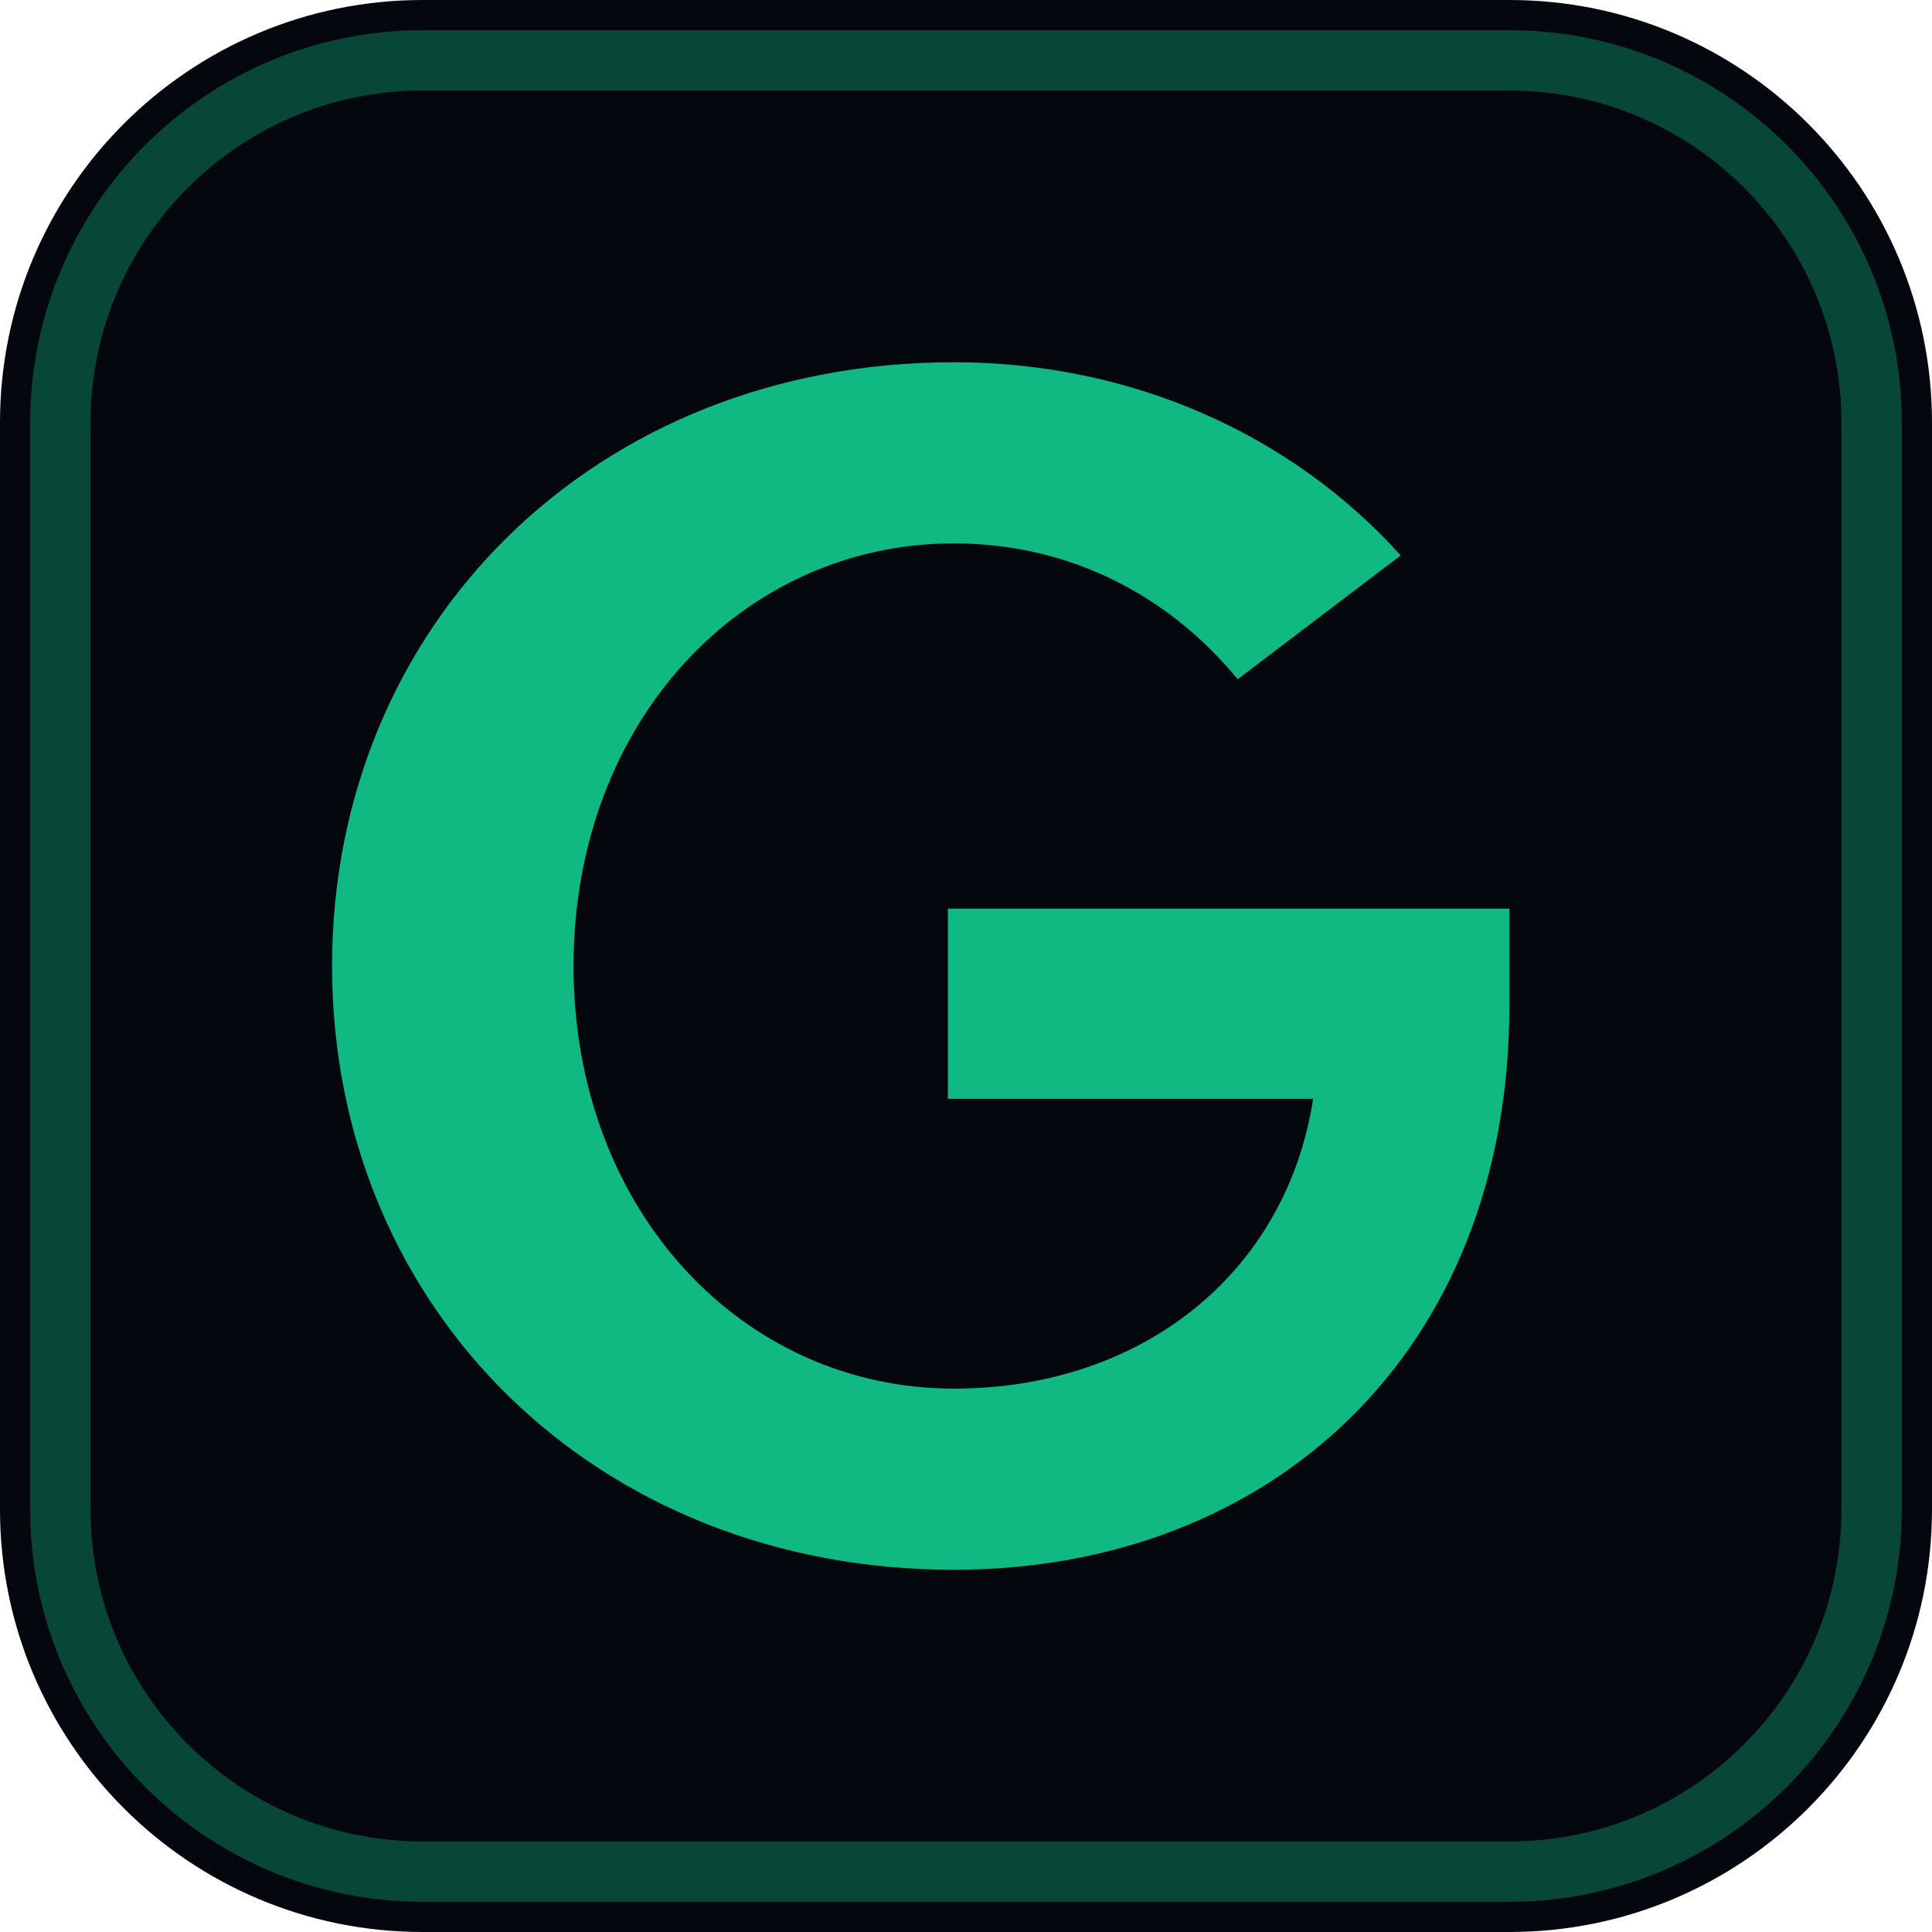
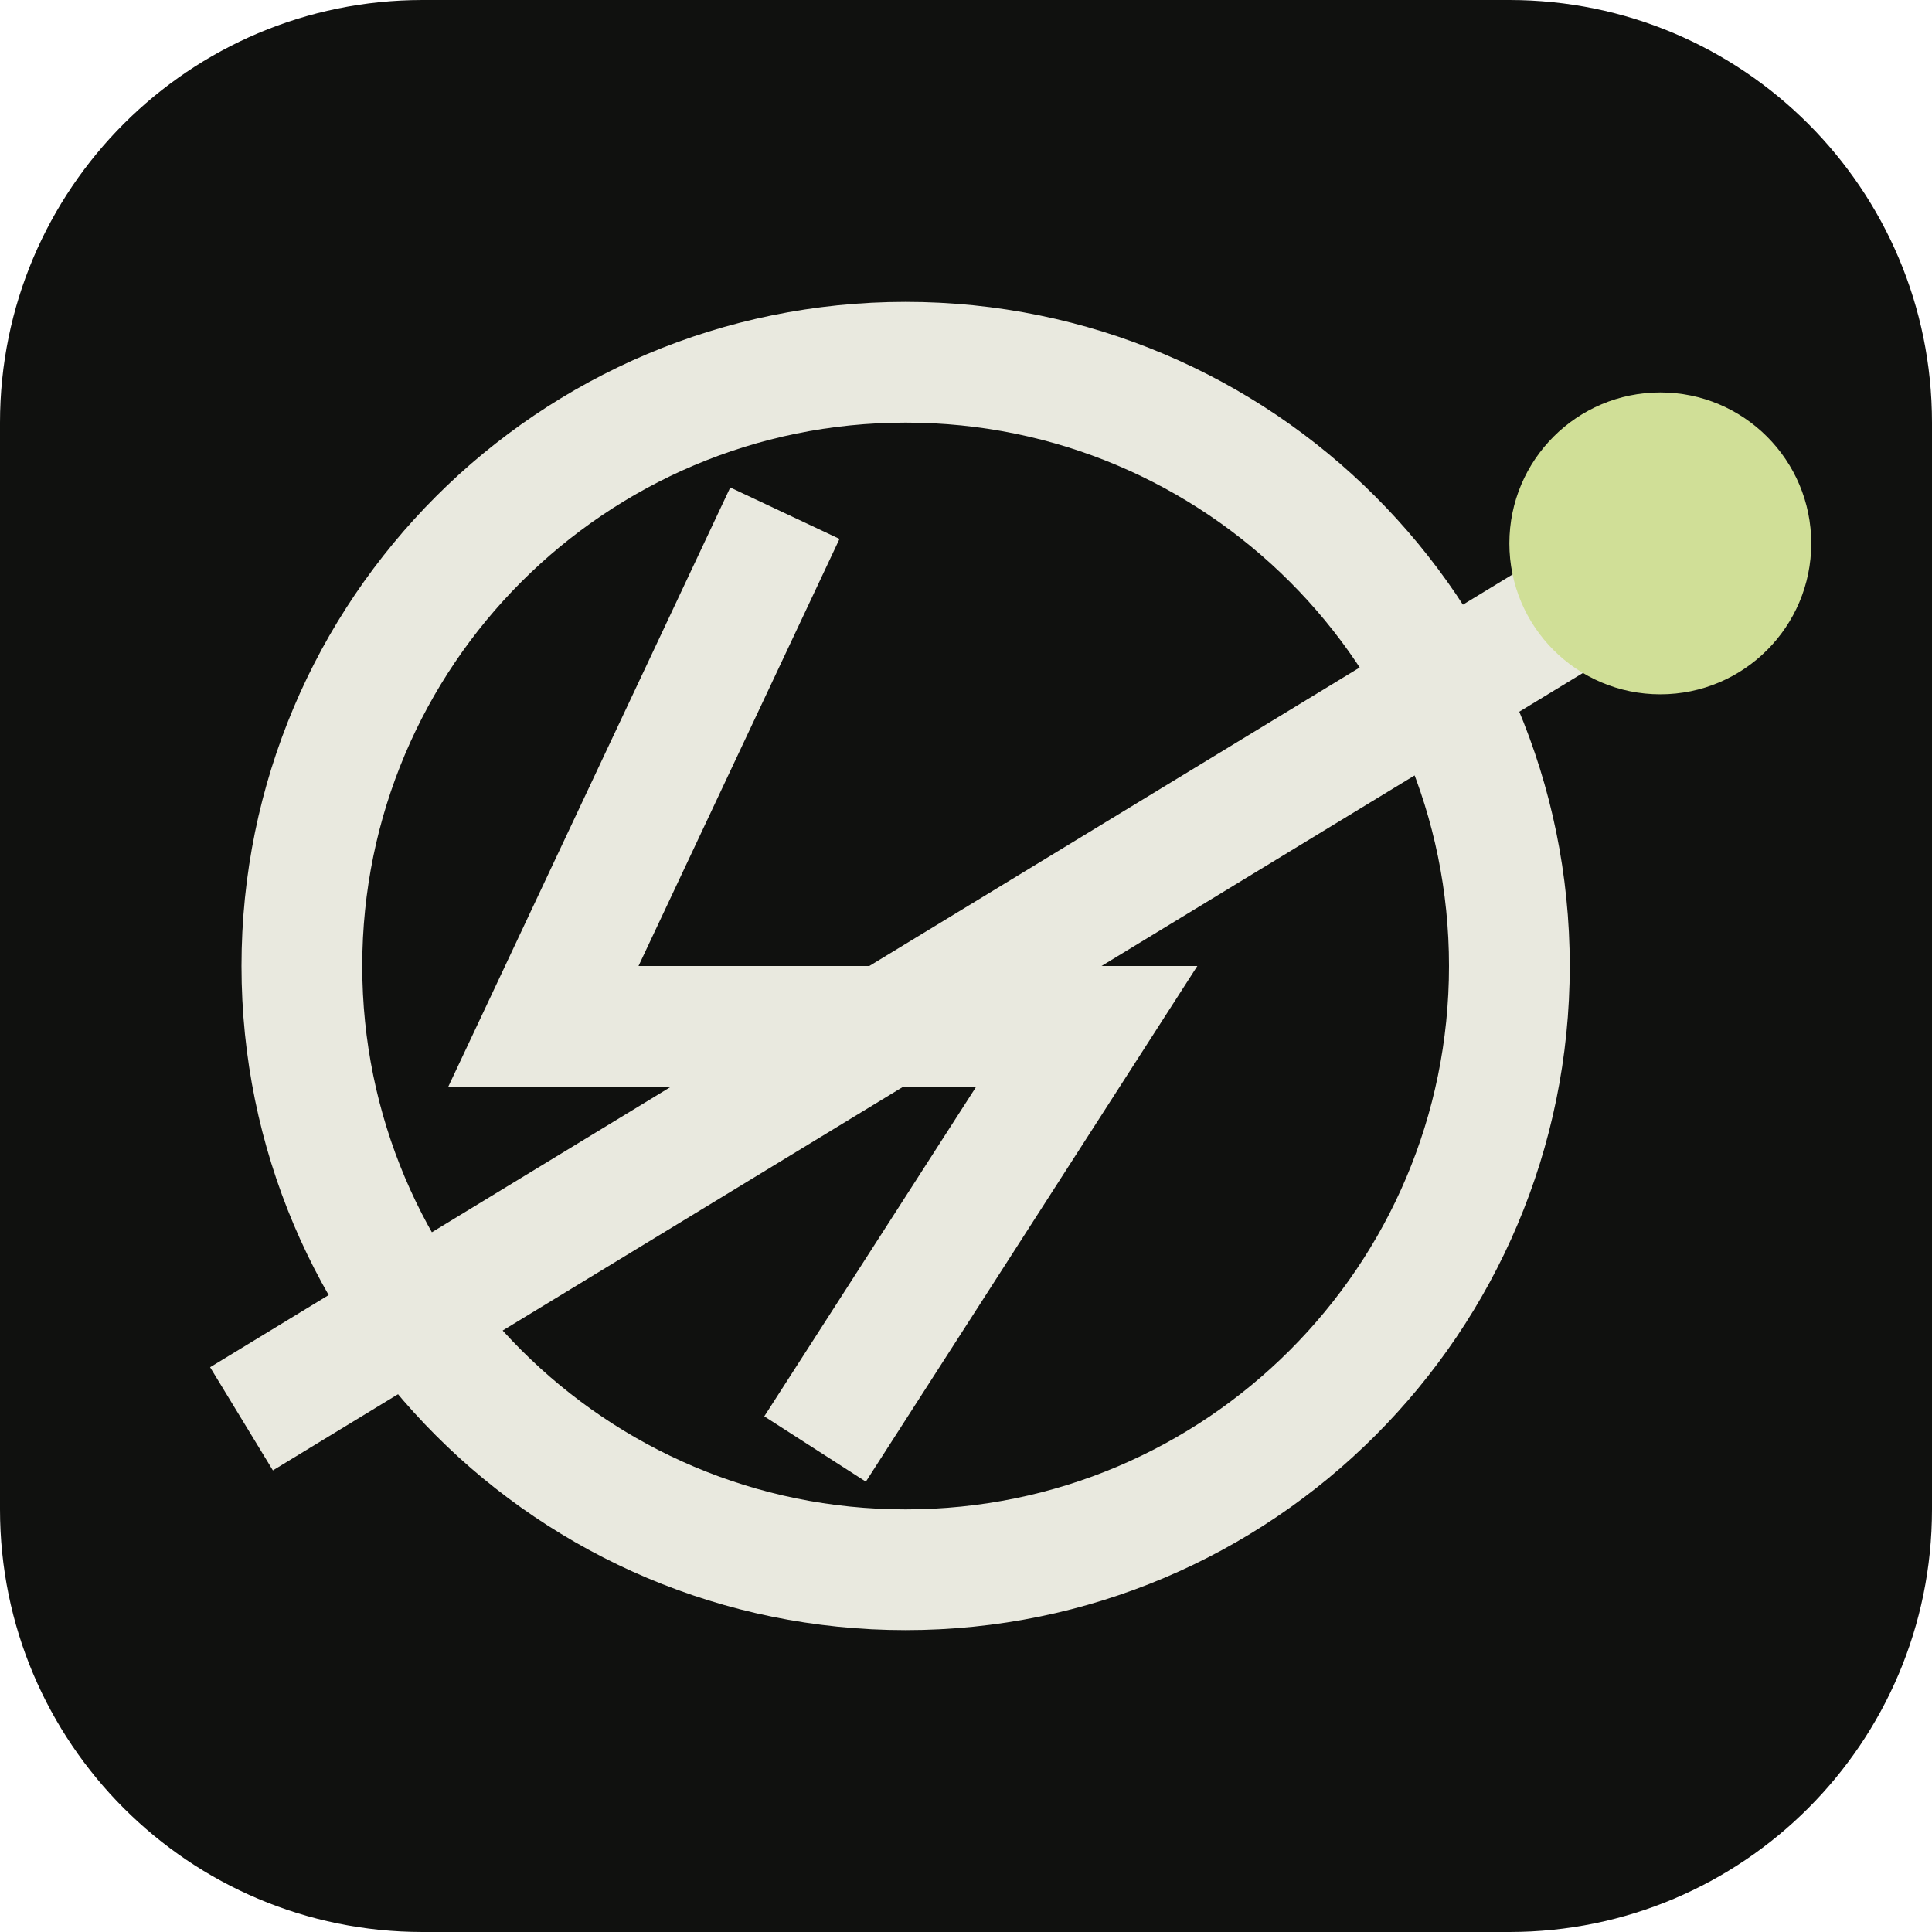
- <svg xmlns="http://www.w3.org/2000/svg" viewBox="0 0 64 64" role="img" aria-label="G4Z CUP">
-   <rect width="64" height="64" rx="14" fill="#05070f" />
-   <rect x="2" y="2" width="60" height="60" rx="12" fill="none" stroke="#10b981" stroke-opacity="0.35" stroke-width="2" />
-   <path d="M41 22.5c-2.3-2.8-5.6-4.5-9.4-4.5-7 0-12.6 5.9-12.6 14s5.6 14 12.6 14c6.2 0 11-3.8 11.9-9.6h-12.1v-6.3H50v3.2C50 44.9 42 52 31.6 52 19.7 52 11 43.3 11 32S19.7 12 31.6 12c5.9 0 11.2 2.4 14.8 6.4z" fill="#10b981" />
+ <svg xmlns="http://www.w3.org/2000/svg" viewBox="0 0 64 64">
+   <rect width="64" height="64" rx="14" fill="#10110f" />
+   <circle cx="30" cy="32" r="20" stroke="#e9e9df" stroke-width="4" fill="none" />
+   <path d="M8 47L54 19M26 17L18 34H36L27 48" stroke="#e9e9df" stroke-width="4" fill="none" />
+   <circle cx="55" cy="18" r="5" fill="#d0df97" />
</svg>
